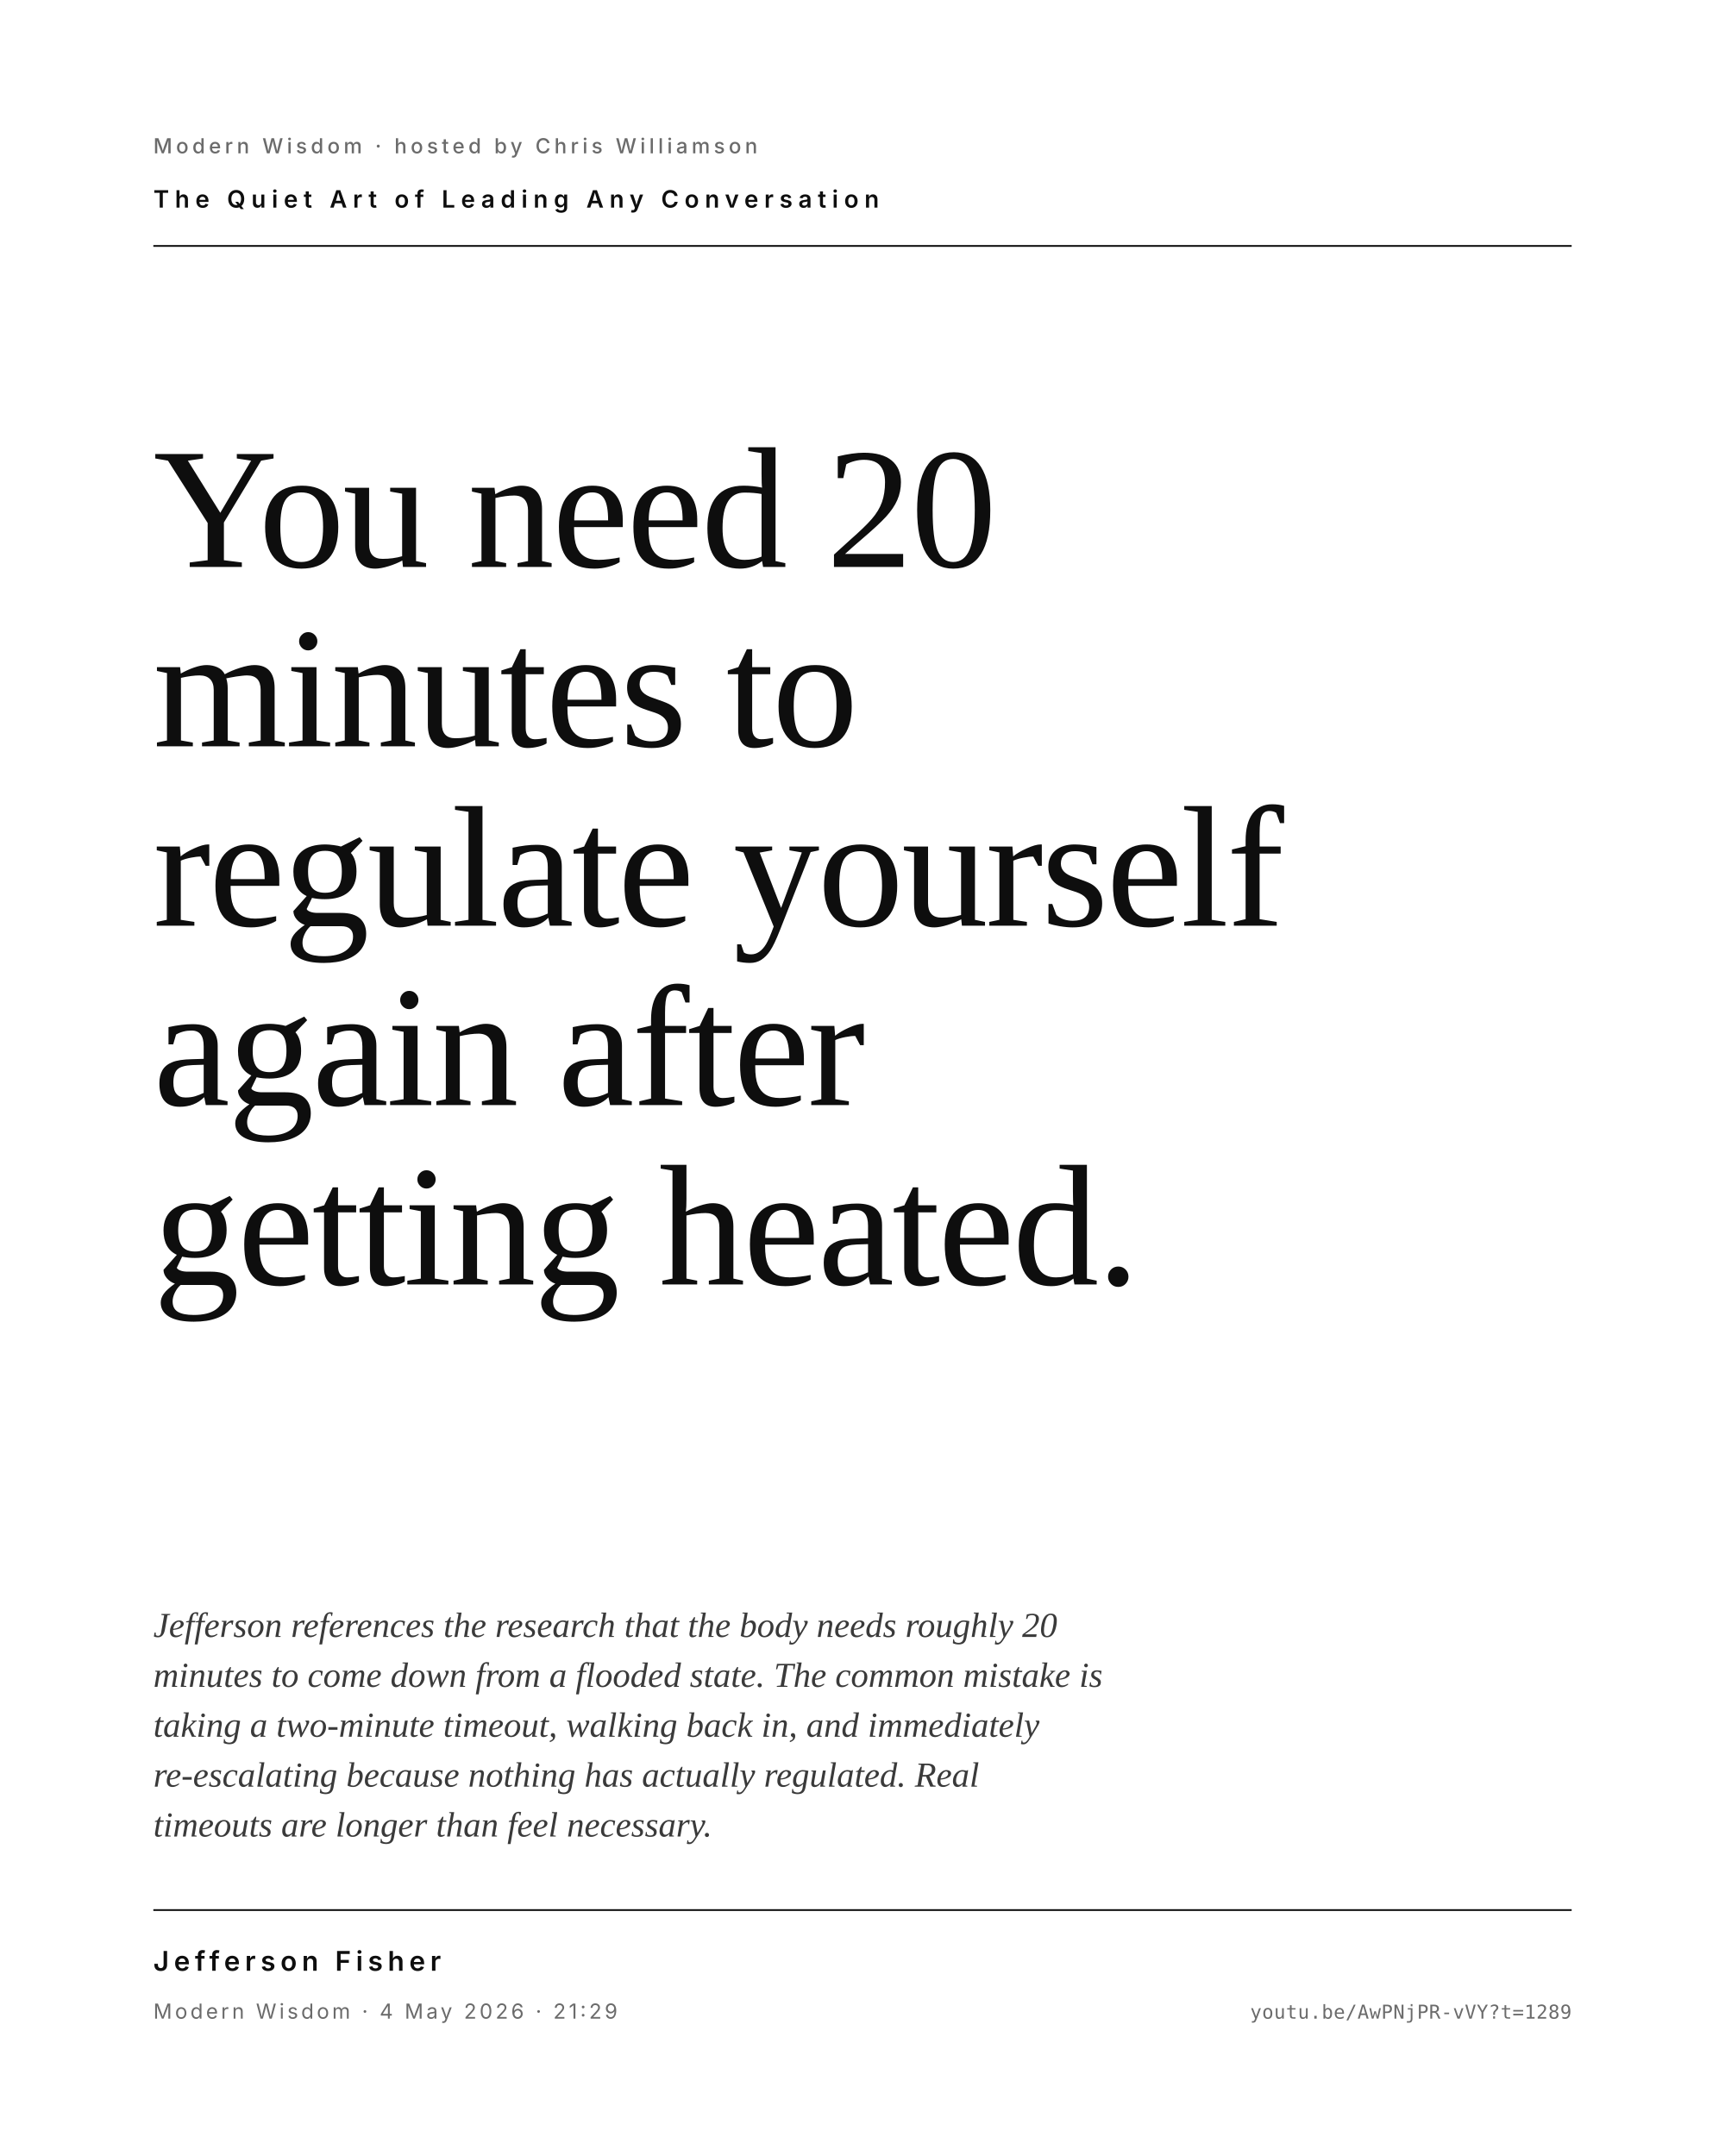
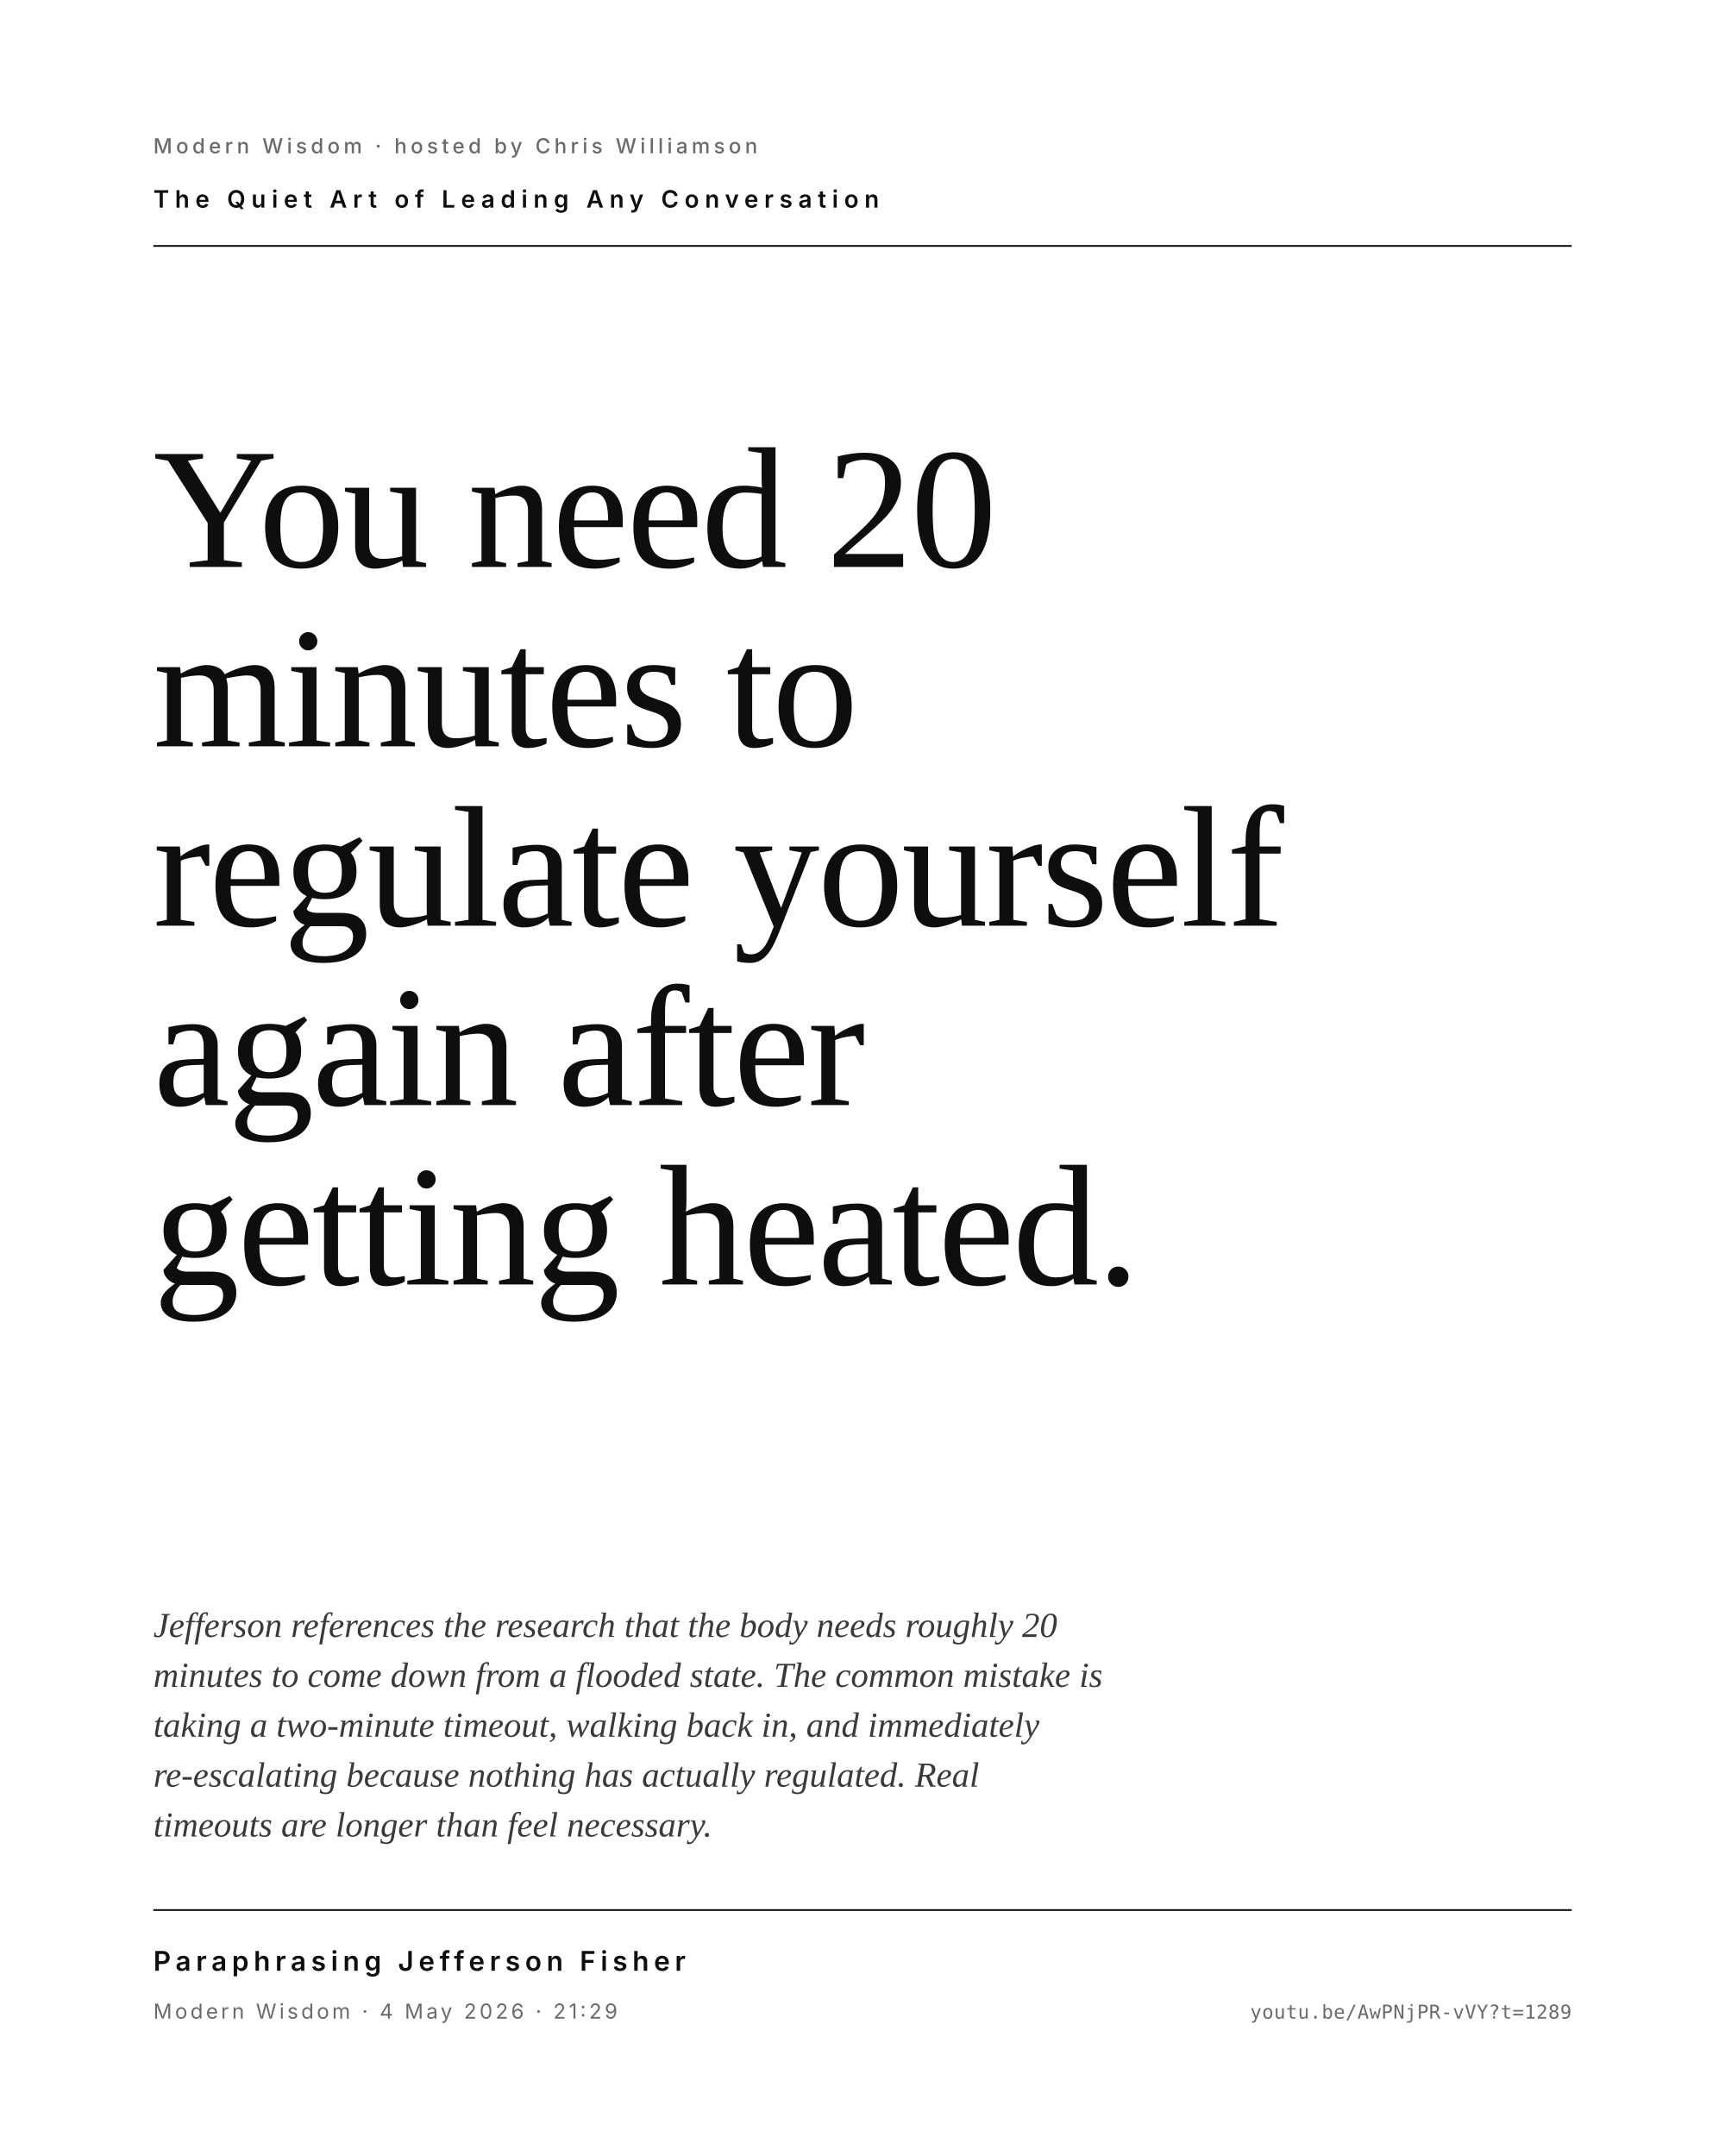
<svg xmlns="http://www.w3.org/2000/svg" viewBox="0 0 1080 1350" preserveAspectRatio="xMidYMid meet">
  <defs>
    <style>
      .stage    { fill: #ffffff; }
      .rule     { stroke: #0e0e0e; stroke-width: 1.1; }
      .eyebrow  { font-family: "Inter", "Helvetica Neue", system-ui, sans-serif;
                  font-size: 15px; letter-spacing: 0.24em; text-transform: uppercase;
                  fill: #0e0e0e; font-weight: 600; }
      .show     { font-family: "Inter", "Helvetica Neue", system-ui, sans-serif;
                  font-size: 13px; letter-spacing: 0.18em; text-transform: uppercase;
                  fill: #6b6b6b; font-weight: 500; }
      .quote    { font-family: "EB Garamond", "Sorts Mill Goudy", "Apple Garamond", Garamond, "Times New Roman", serif;
                  fill: #0e0e0e; font-weight: 500; }
      .display  { font-size: 108px; line-height: 1.04; letter-spacing: -0.012em; }
      .accent   { font-style: italic; font-weight: 500; fill: #b14a2a; }
      .attrib   { font-family: "Inter", "Helvetica Neue", system-ui, sans-serif;
                  font-size: 17px; letter-spacing: 0.18em; text-transform: uppercase;
                  fill: #0e0e0e; font-weight: 600; }
      .small    { font-family: "Inter", "Helvetica Neue", system-ui, sans-serif;
                  font-size: 13px; letter-spacing: 0.14em; text-transform: uppercase;
                  fill: #6b6b6b; font-weight: 400; }
      .urltext  { font-family: "JetBrains Mono", "SF Mono", ui-monospace, Menlo, monospace;
                  font-size: 12px; letter-spacing: 0.02em;
                  fill: #6b6b6b; font-weight: 400; }
      .context  { font-family: "EB Garamond", "Sorts Mill Goudy", "Apple Garamond", Garamond, "Times New Roman", serif;
                  font-size: 22px; line-height: 1.42; fill: #3a3a3a;
                  font-style: italic; font-weight: 400; }
    </style>
  </defs>
  <rect class="stage" width="1080" height="1350" />
  <g transform="translate(96 96)">
    <text class="show" y="0">Modern Wisdom · hosted by Chris Williamson</text>
    <text class="eyebrow" y="34">The Quiet Art of Leading Any Conversation</text>
    <line class="rule" x1="0" y1="58" x2="888" y2="58" />
  </g>
  <g transform="translate(96 355)">
    <text class="quote display" x="0" y="0">
      <tspan x="0" dy="0">You need 20</tspan>
      <tspan x="0" dy="1.04em">minutes to</tspan>
      <tspan x="0" dy="1.04em">regulate yourself</tspan>
      <tspan x="0" dy="1.04em">again after</tspan>
      <tspan x="0" dy="1.04em">getting heated.</tspan>
    </text>
  </g>
  <g transform="translate(96 1025)">
    <text class="context" x="0" y="0">
      <tspan x="0" dy="0">Jefferson references the research that the body needs roughly 20</tspan>
      <tspan x="0" dy="1.42em">minutes to come down from a flooded state. The common mistake is</tspan>
      <tspan x="0" dy="1.42em">taking a two-minute timeout, walking back in, and immediately</tspan>
      <tspan x="0" dy="1.42em">re-escalating because nothing has actually regulated. Real</tspan>
      <tspan x="0" dy="1.42em">timeouts are longer than feel necessary.</tspan>
    </text>
  </g>
  <g transform="translate(96 1196)">
    <line class="rule" x1="0" y1="0" x2="888" y2="0" />
-     <text class="attrib" x="0" y="38">Jefferson Fisher</text>
+     <text class="attrib" x="0" y="38">Paraphrasing Jefferson Fisher</text>
    <text class="small" x="0" y="68">Modern Wisdom · 4 May 2026 · 21:29</text>
    <a href="https://youtu.be/AwPNjPR-vVY?t=1289" target="_blank" rel="noopener">
      <text class="urltext" x="888" y="68" text-anchor="end">youtu.be/AwPNjPR-vVY?t=1289</text>
    </a>
  </g>
</svg>
